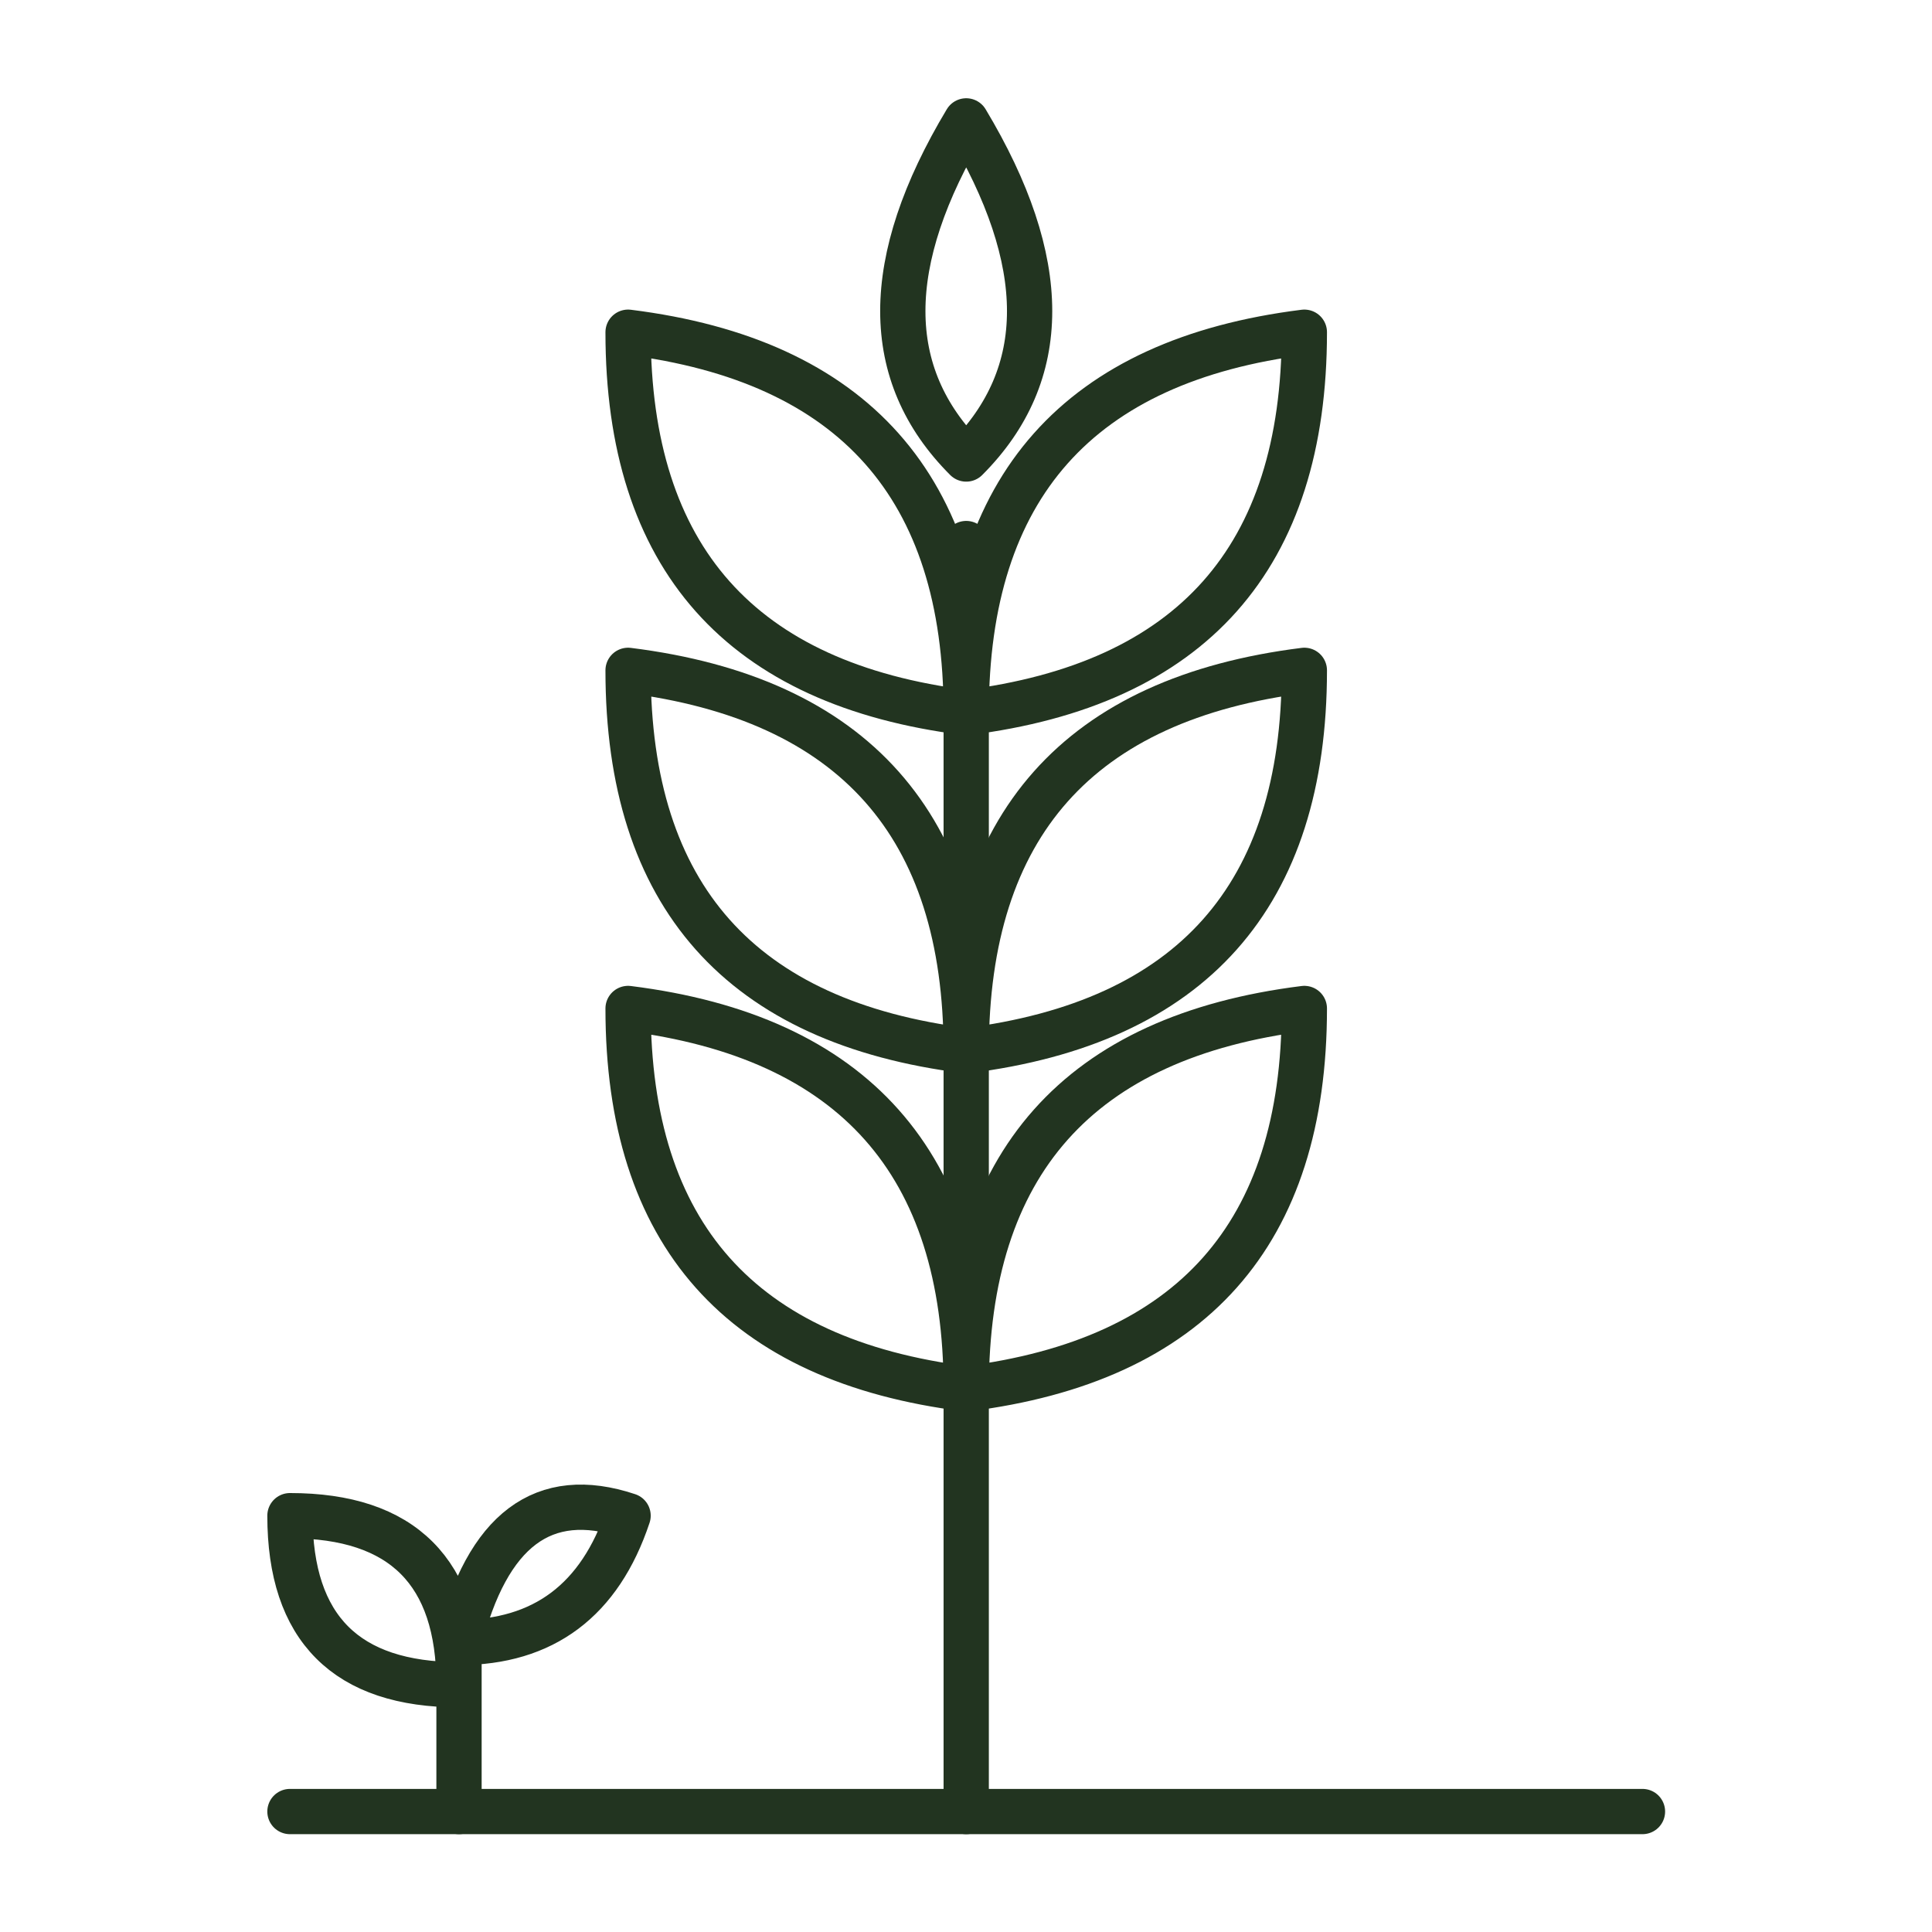
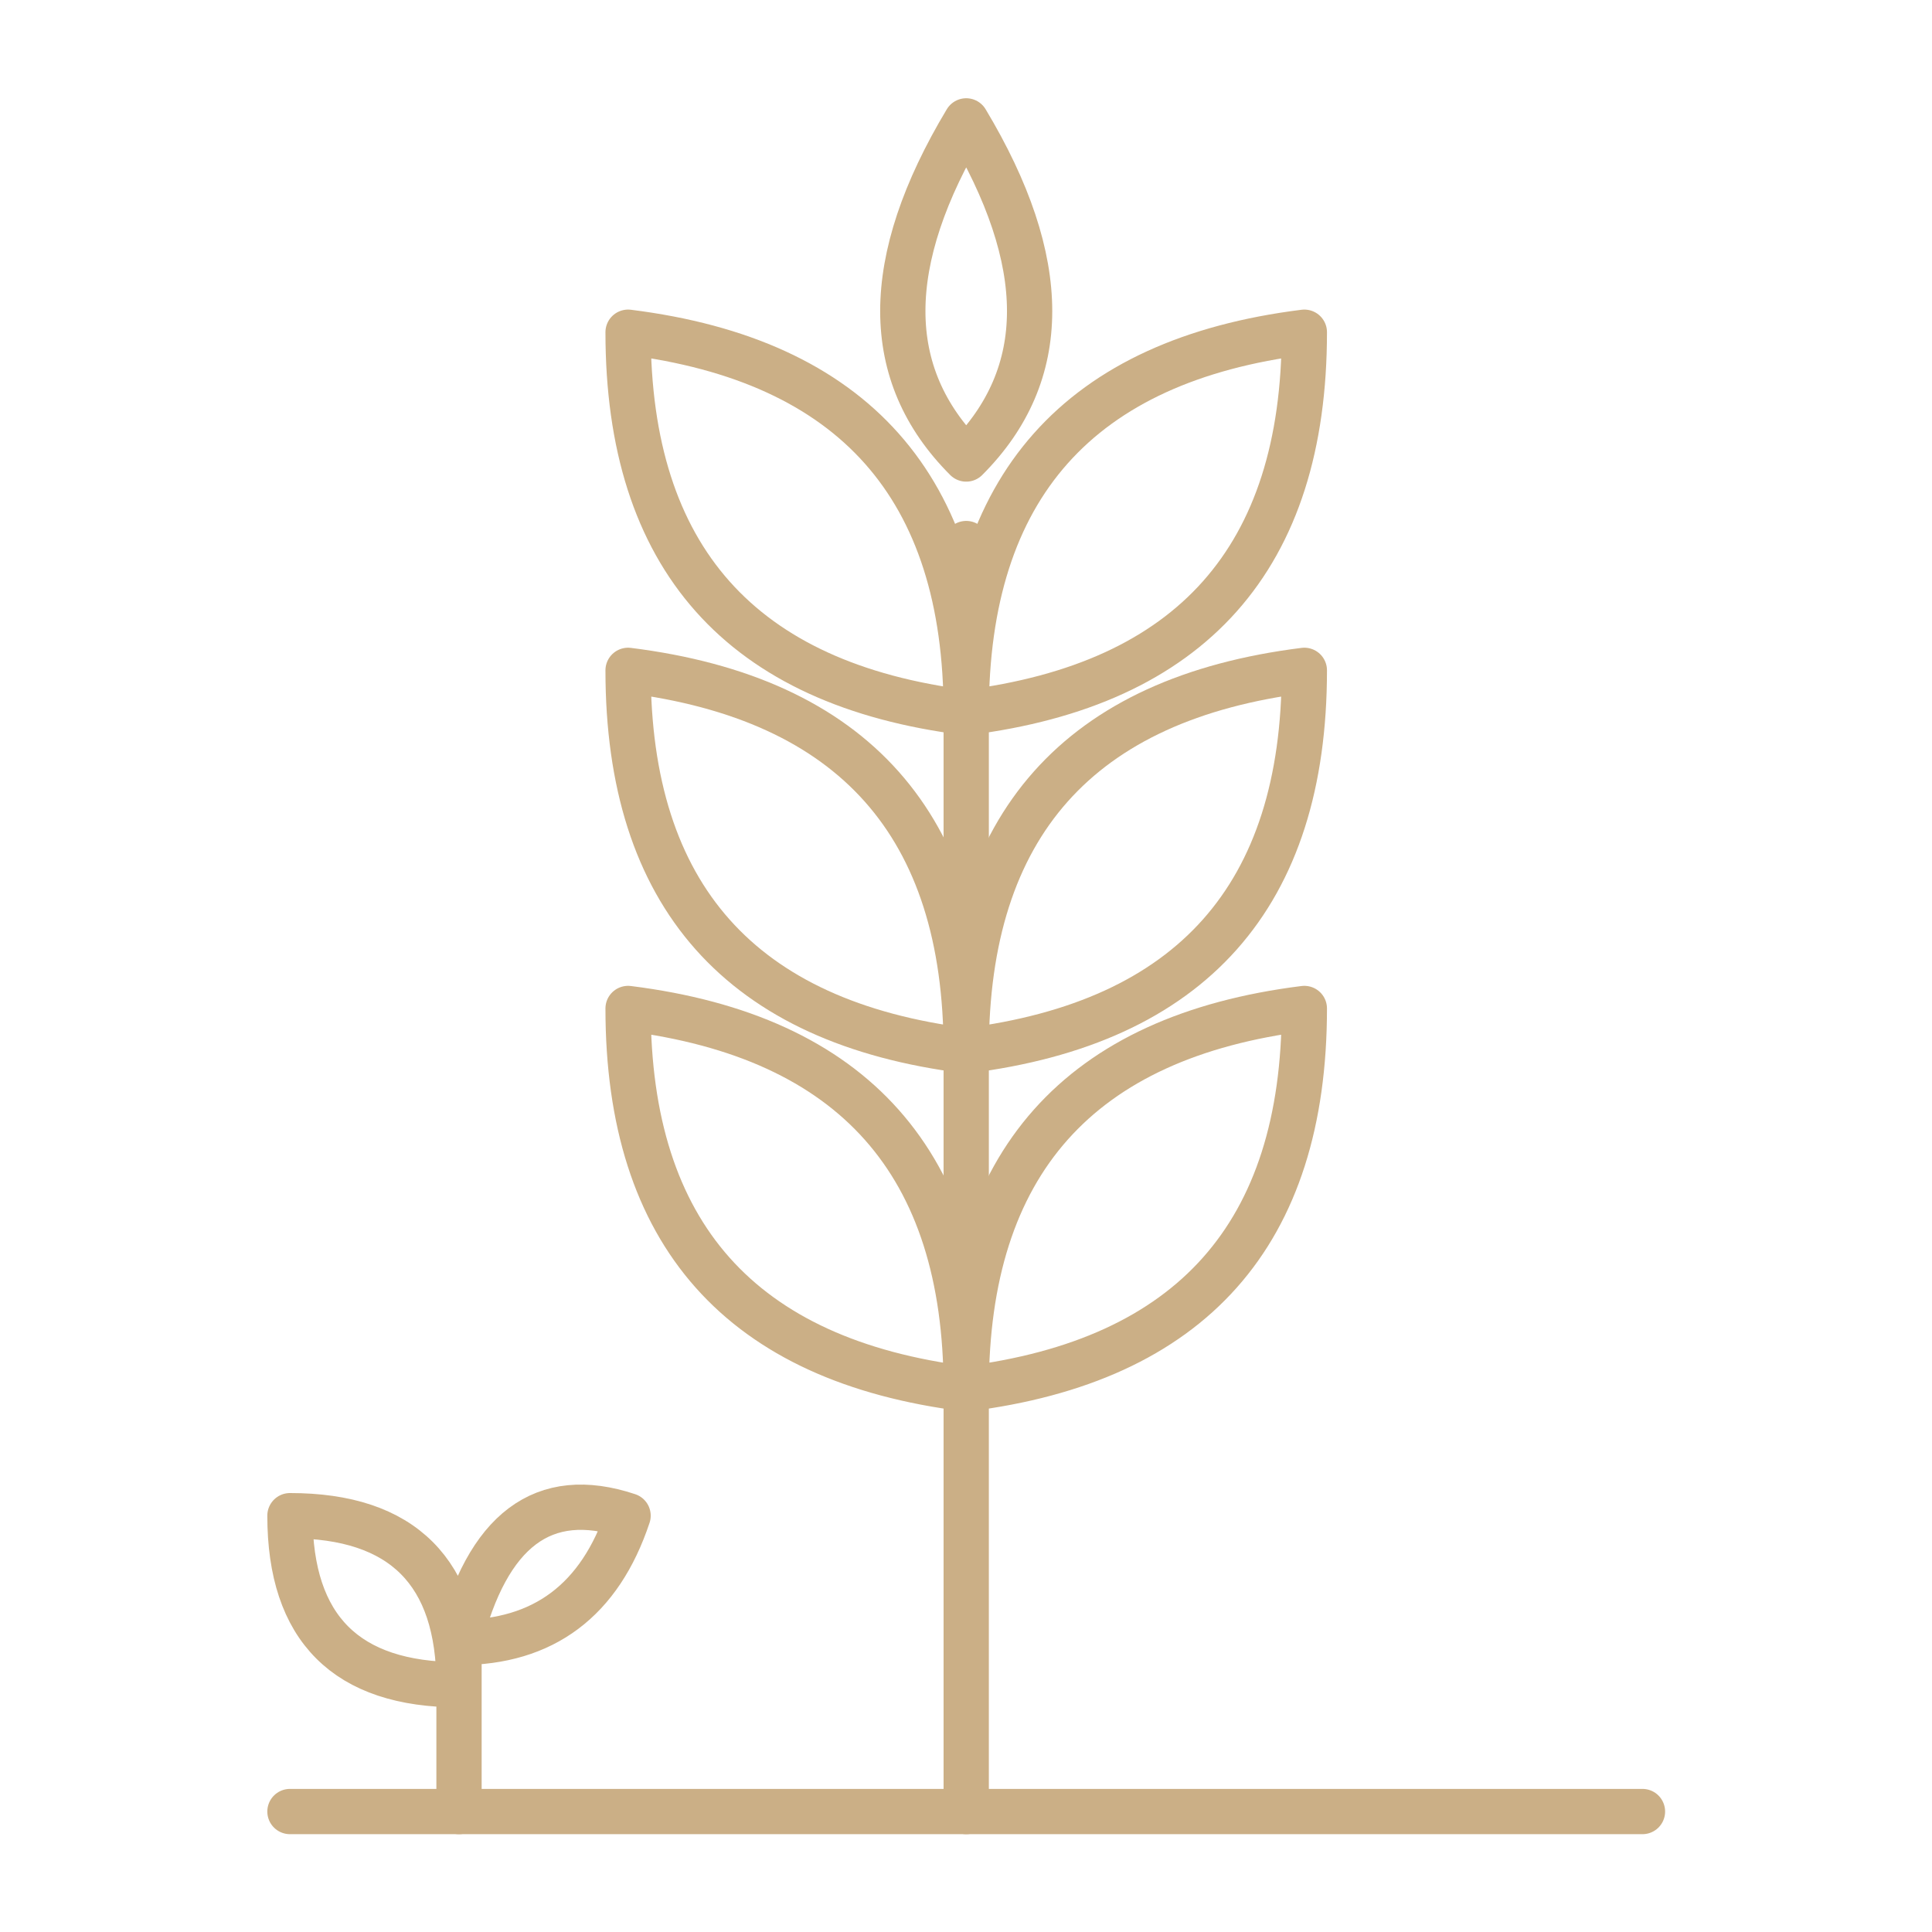
- <svg xmlns="http://www.w3.org/2000/svg" width="64" height="64" viewBox="1.14 1.14 45.71 45.71" fill="none" stroke="#223420" stroke-width="1.071" stroke-linecap="round" stroke-linejoin="round">
+ <svg xmlns="http://www.w3.org/2000/svg" width="64" height="64" viewBox="1.14 1.14 45.71 45.71" fill="none" stroke="#cbaf86" stroke-width="1.071" stroke-linecap="round" stroke-linejoin="round">
  <path d="M24 44V14" />
  <path d="M24 34q-8-1-8-9 8 1 8 9M24 34q8-1 8-9-8 1-8 9" />
  <path d="M24 26q-8-1-8-9 8 1 8 9M24 26q8-1 8-9-8 1-8 9" />
  <path d="M24 18q-8-1-8-9 8 1 8 9M24 18q8-1 8-9-8 1-8 9" />
  <path d="M24 12q-3-3 0-8 3 5 0 8" />
  <path d="M8 44h32" />
  <path d="M12 44v-4M12 41q-4 0-4-4 4 0 4 4M12 40q3 0 4-3-3-1-4 3" />
</svg>
